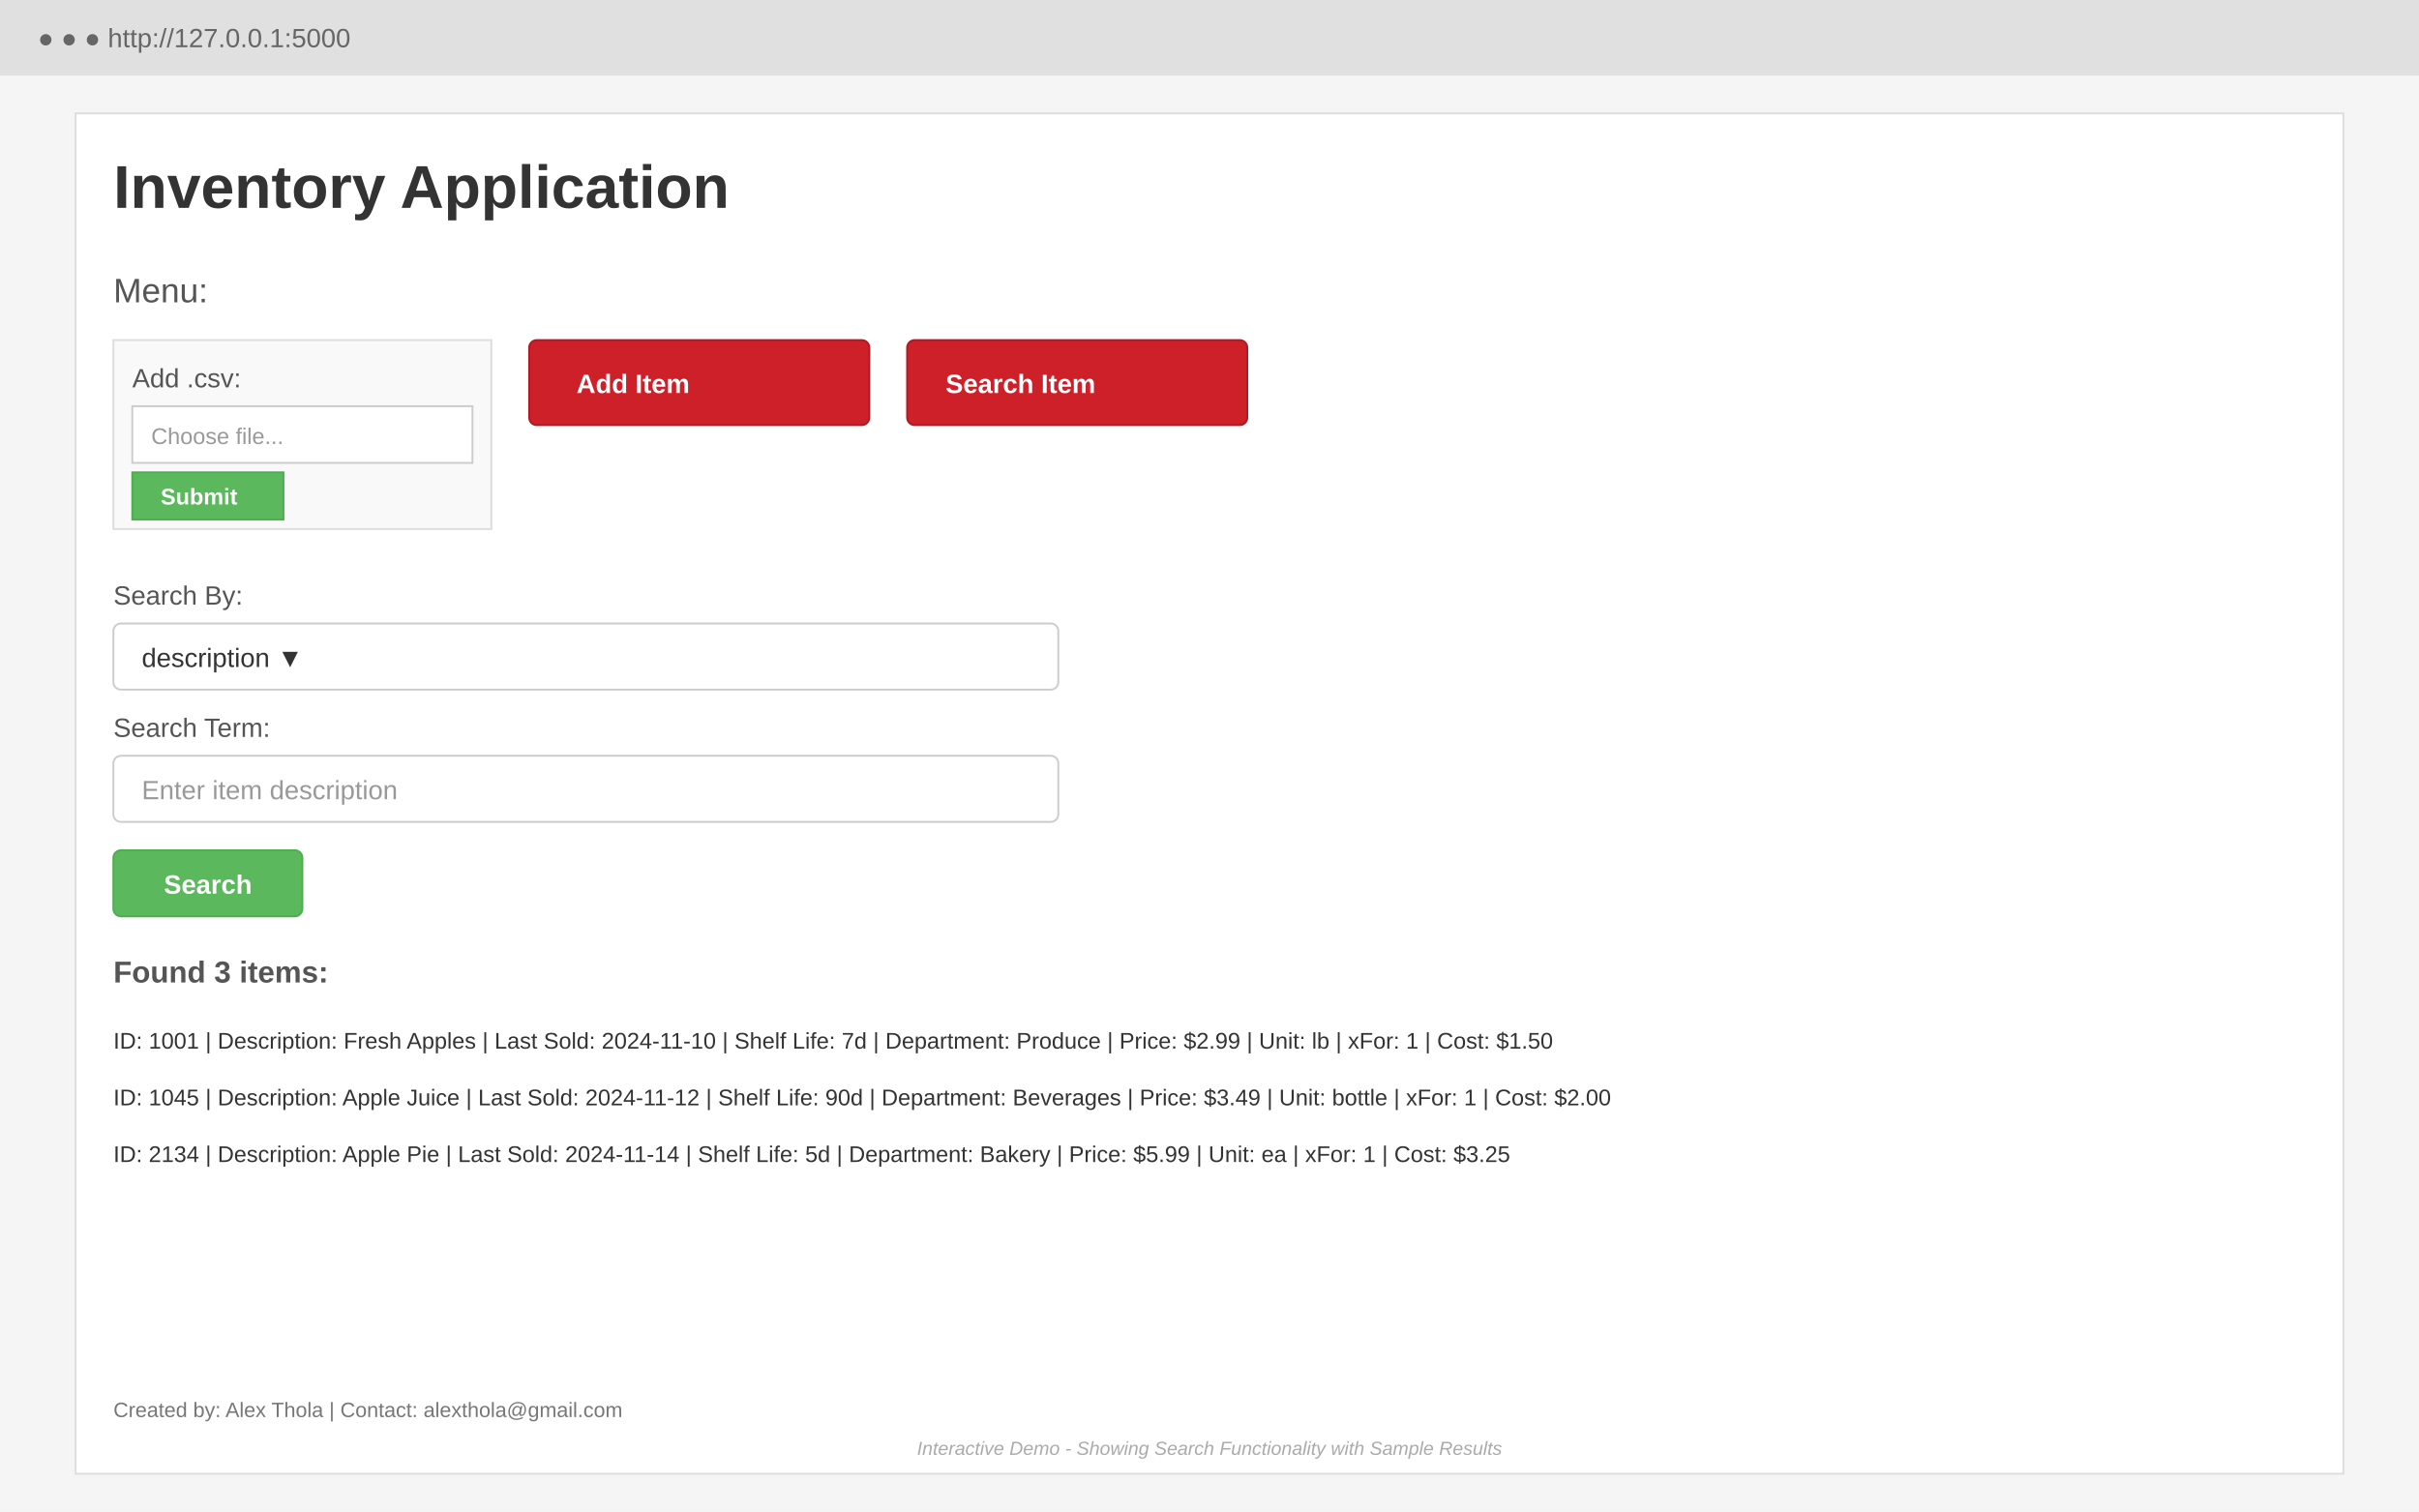
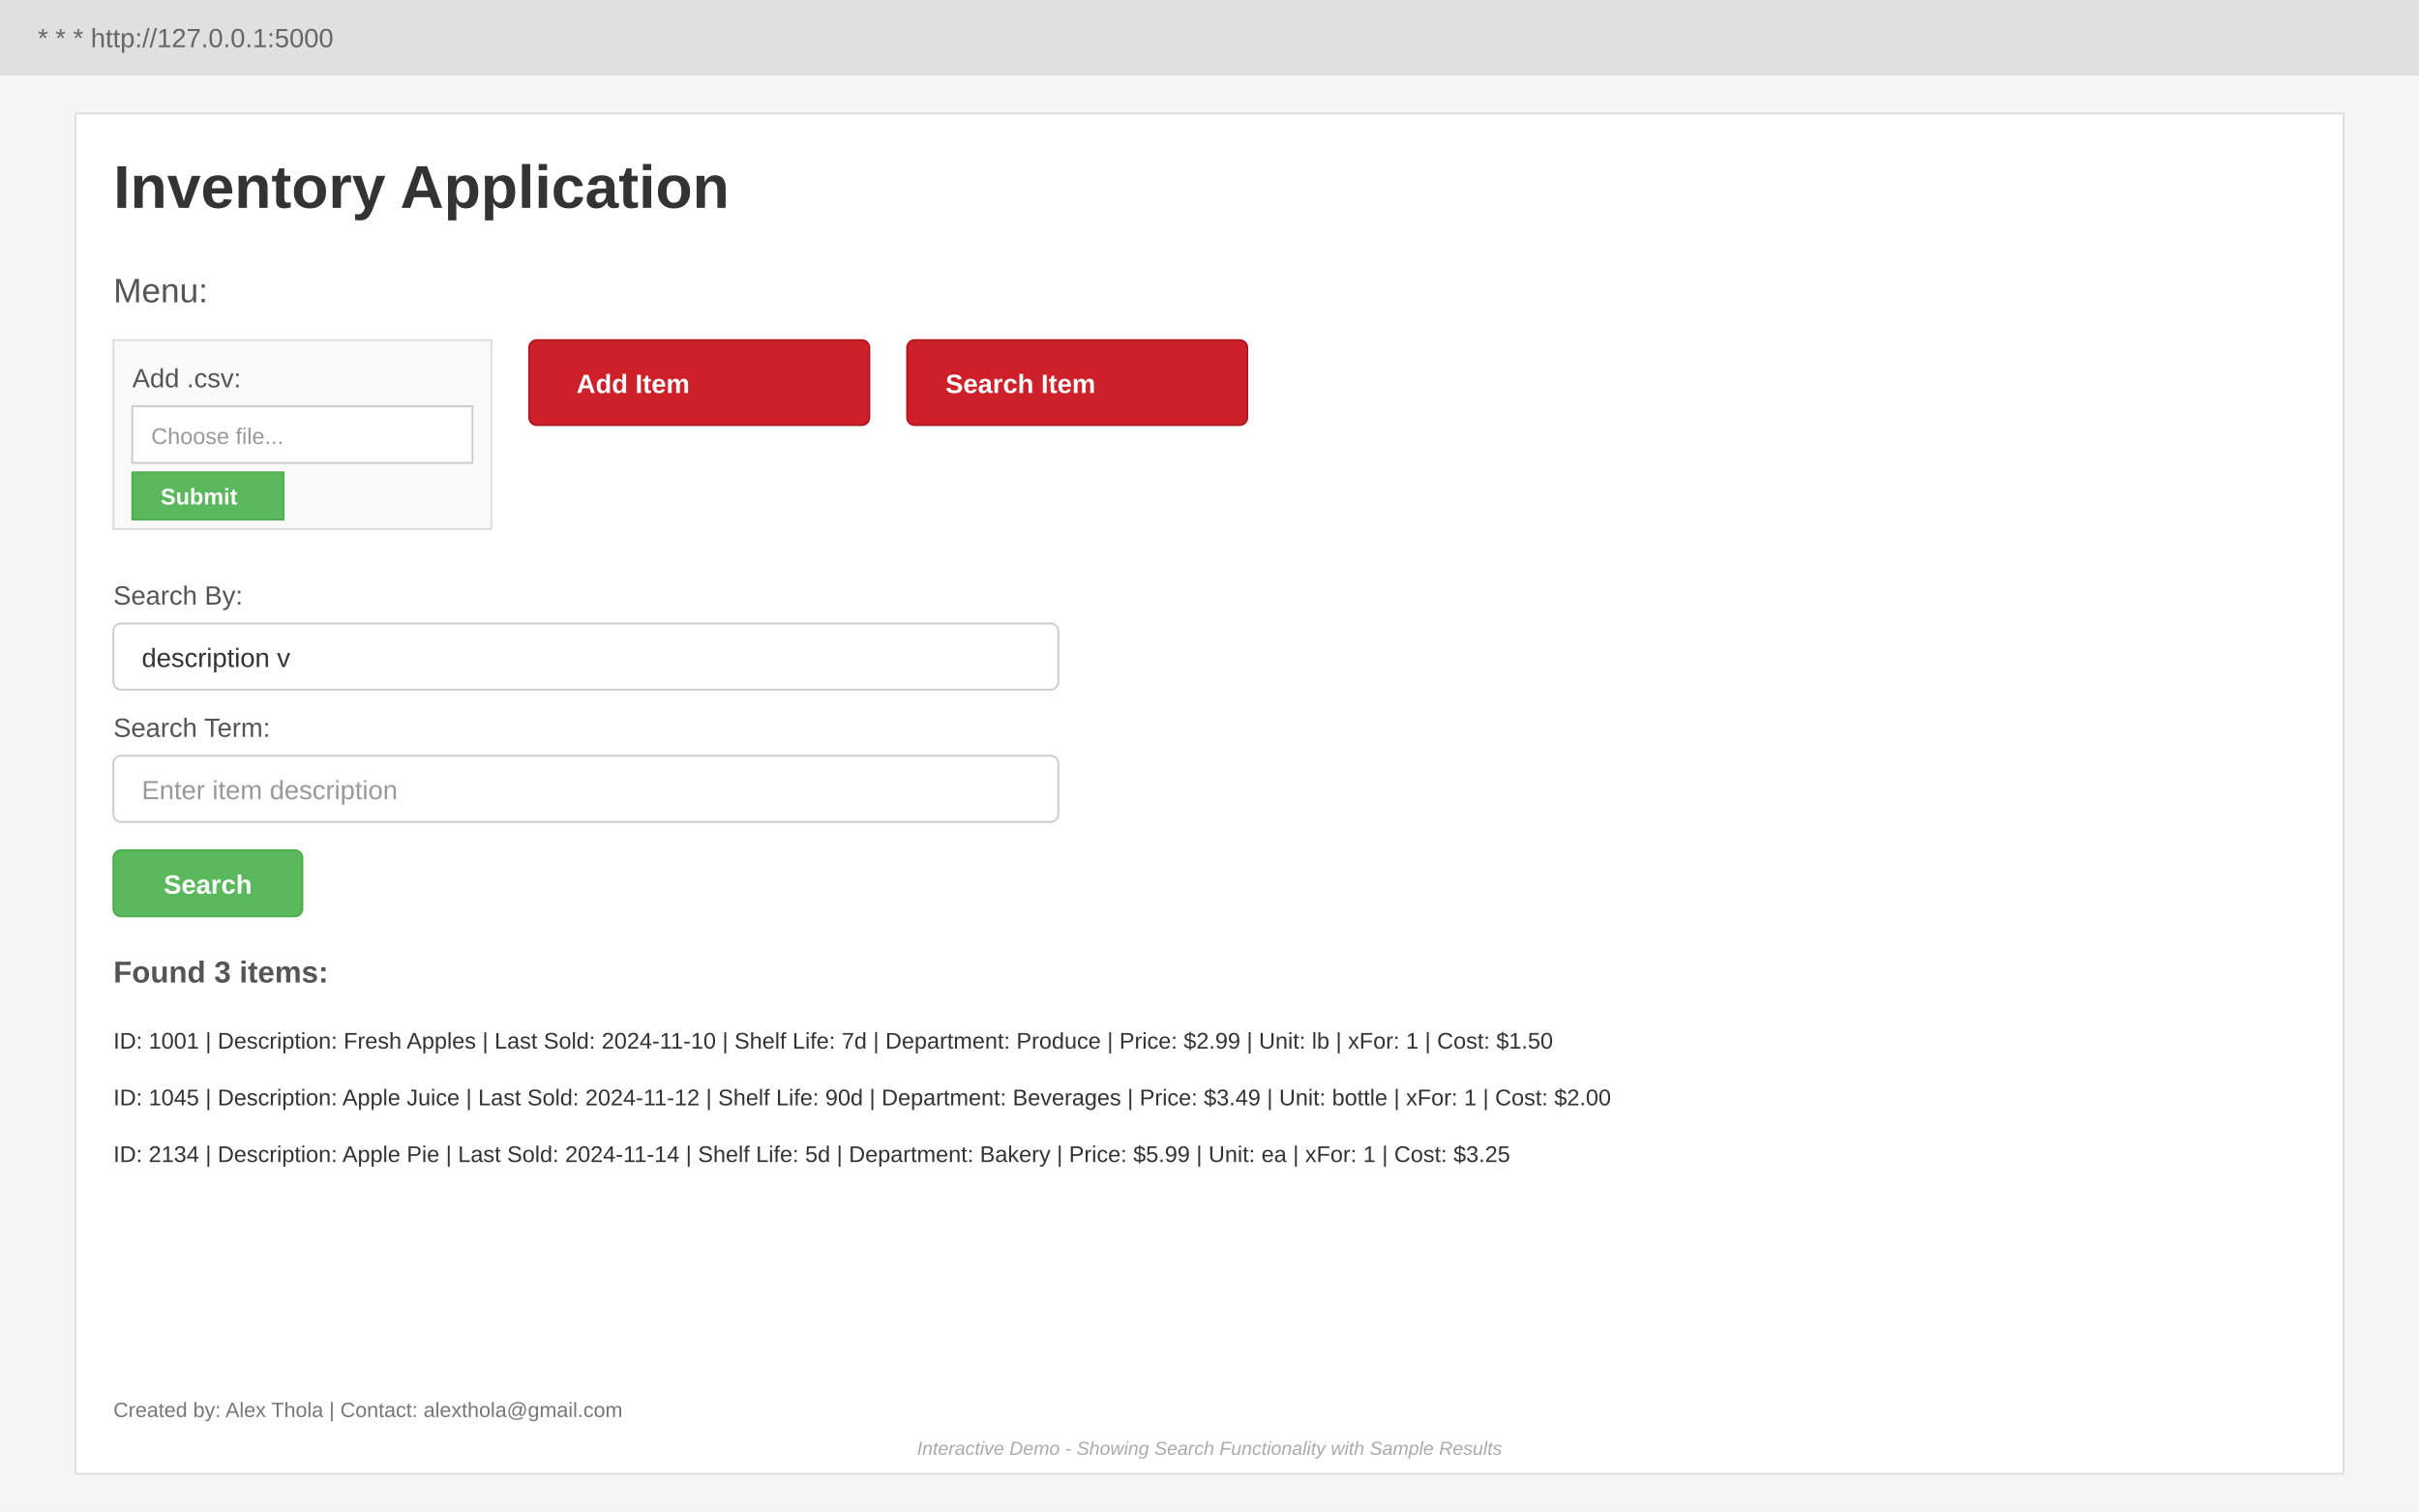
<svg xmlns="http://www.w3.org/2000/svg" width="1280" height="800">
  <rect width="1280" height="800" fill="#f5f5f5" />
  <rect width="1280" height="40" fill="#e0e0e0" />
  <text x="20" y="25" font-family="Arial, sans-serif" font-size="14" fill="#666">
-     ● ● ● http://127.0.0.1:5000
+     * * * http://127.0.0.1:5000
  </text>
  <rect x="40" y="60" width="1200" height="720" fill="white" stroke="#ddd" stroke-width="1" />
  <text x="60" y="110" font-family="Arial, sans-serif" font-size="32" font-weight="bold" fill="#333">
    Inventory Application
  </text>
  <text x="60" y="160" font-family="Arial, sans-serif" font-size="18" fill="#555">
    Menu:
  </text>
  <rect x="60" y="180" width="200" height="100" fill="#f9f9f9" stroke="#ddd" stroke-width="1" />
  <text x="70" y="205" font-family="Arial, sans-serif" font-size="14" fill="#555">
    Add .csv:
  </text>
  <rect x="70" y="215" width="180" height="30" fill="white" stroke="#ccc" stroke-width="1" />
  <text x="80" y="235" font-family="Arial, sans-serif" font-size="12" fill="#999">
    Choose file...
  </text>
  <rect x="70" y="250" width="80" height="25" fill="#5cb85c" stroke="#4cae4c" stroke-width="1" />
  <text x="85" y="267" font-family="Arial, sans-serif" font-size="12" fill="white" font-weight="bold">
    Submit
  </text>
  <rect x="280" y="180" width="180" height="45" fill="#CE2029" stroke="#b01823" stroke-width="1" rx="4" />
  <text x="335" y="208" font-family="Arial, sans-serif" font-size="14" fill="white" font-weight="bold" text-anchor="middle">
    Add Item
  </text>
  <rect x="480" y="180" width="180" height="45" fill="#CE2029" stroke="#b01823" stroke-width="1" rx="4" />
  <text x="540" y="208" font-family="Arial, sans-serif" font-size="14" fill="white" font-weight="bold" text-anchor="middle">
    Search Item
  </text>
  <g id="search-form">
    <text x="60" y="320" font-family="Arial, sans-serif" font-size="14" fill="#555">
      Search By:
    </text>
    <rect x="60" y="330" width="500" height="35" fill="white" stroke="#ccc" stroke-width="1" rx="4" />
    <text x="75" y="353" font-family="Arial, sans-serif" font-size="14" fill="#333">
-       description ▼
+       description v
    </text>
    <text x="60" y="390" font-family="Arial, sans-serif" font-size="14" fill="#555">
      Search Term:
    </text>
    <rect x="60" y="400" width="500" height="35" fill="white" stroke="#ccc" stroke-width="1" rx="4" />
    <text x="75" y="423" font-family="Arial, sans-serif" font-size="14" fill="#999">
      Enter item description
    </text>
    <rect x="60" y="450" width="100" height="35" fill="#5cb85c" stroke="#4cae4c" stroke-width="1" rx="4" />
    <text x="110" y="473" font-family="Arial, sans-serif" font-size="14" fill="white" font-weight="bold" text-anchor="middle">
      Search
    </text>
  </g>
  <g id="results">
    <text x="60" y="520" font-family="Arial, sans-serif" font-size="16" fill="#555" font-weight="bold">
      Found 3 items:
    </text>
    <text x="60" y="555" font-family="Arial, sans-serif" font-size="12" fill="#333">
      ID: 1001 | Description: Fresh Apples | Last Sold: 2024-11-10 | Shelf Life: 7d | Department: Produce | Price: $2.99 | Unit: lb | xFor: 1 | Cost: $1.50
    </text>
    <text x="60" y="585" font-family="Arial, sans-serif" font-size="12" fill="#333">
      ID: 1045 | Description: Apple Juice | Last Sold: 2024-11-12 | Shelf Life: 90d | Department: Beverages | Price: $3.49 | Unit: bottle | xFor: 1 | Cost: $2.00
    </text>
    <text x="60" y="615" font-family="Arial, sans-serif" font-size="12" fill="#333">
      ID: 2134 | Description: Apple Pie | Last Sold: 2024-11-14 | Shelf Life: 5d | Department: Bakery | Price: $5.99 | Unit: ea | xFor: 1 | Cost: $3.25
    </text>
  </g>
  <text x="60" y="750" font-family="Arial, sans-serif" font-size="11" fill="#777">
    Created by: Alex Thola | Contact: alexthola@gmail.com
  </text>
  <text x="640" y="770" font-family="Arial, sans-serif" font-size="10" fill="#aaa" text-anchor="middle" font-style="italic">
    Interactive Demo - Showing Search Functionality with Sample Results
  </text>
</svg>
